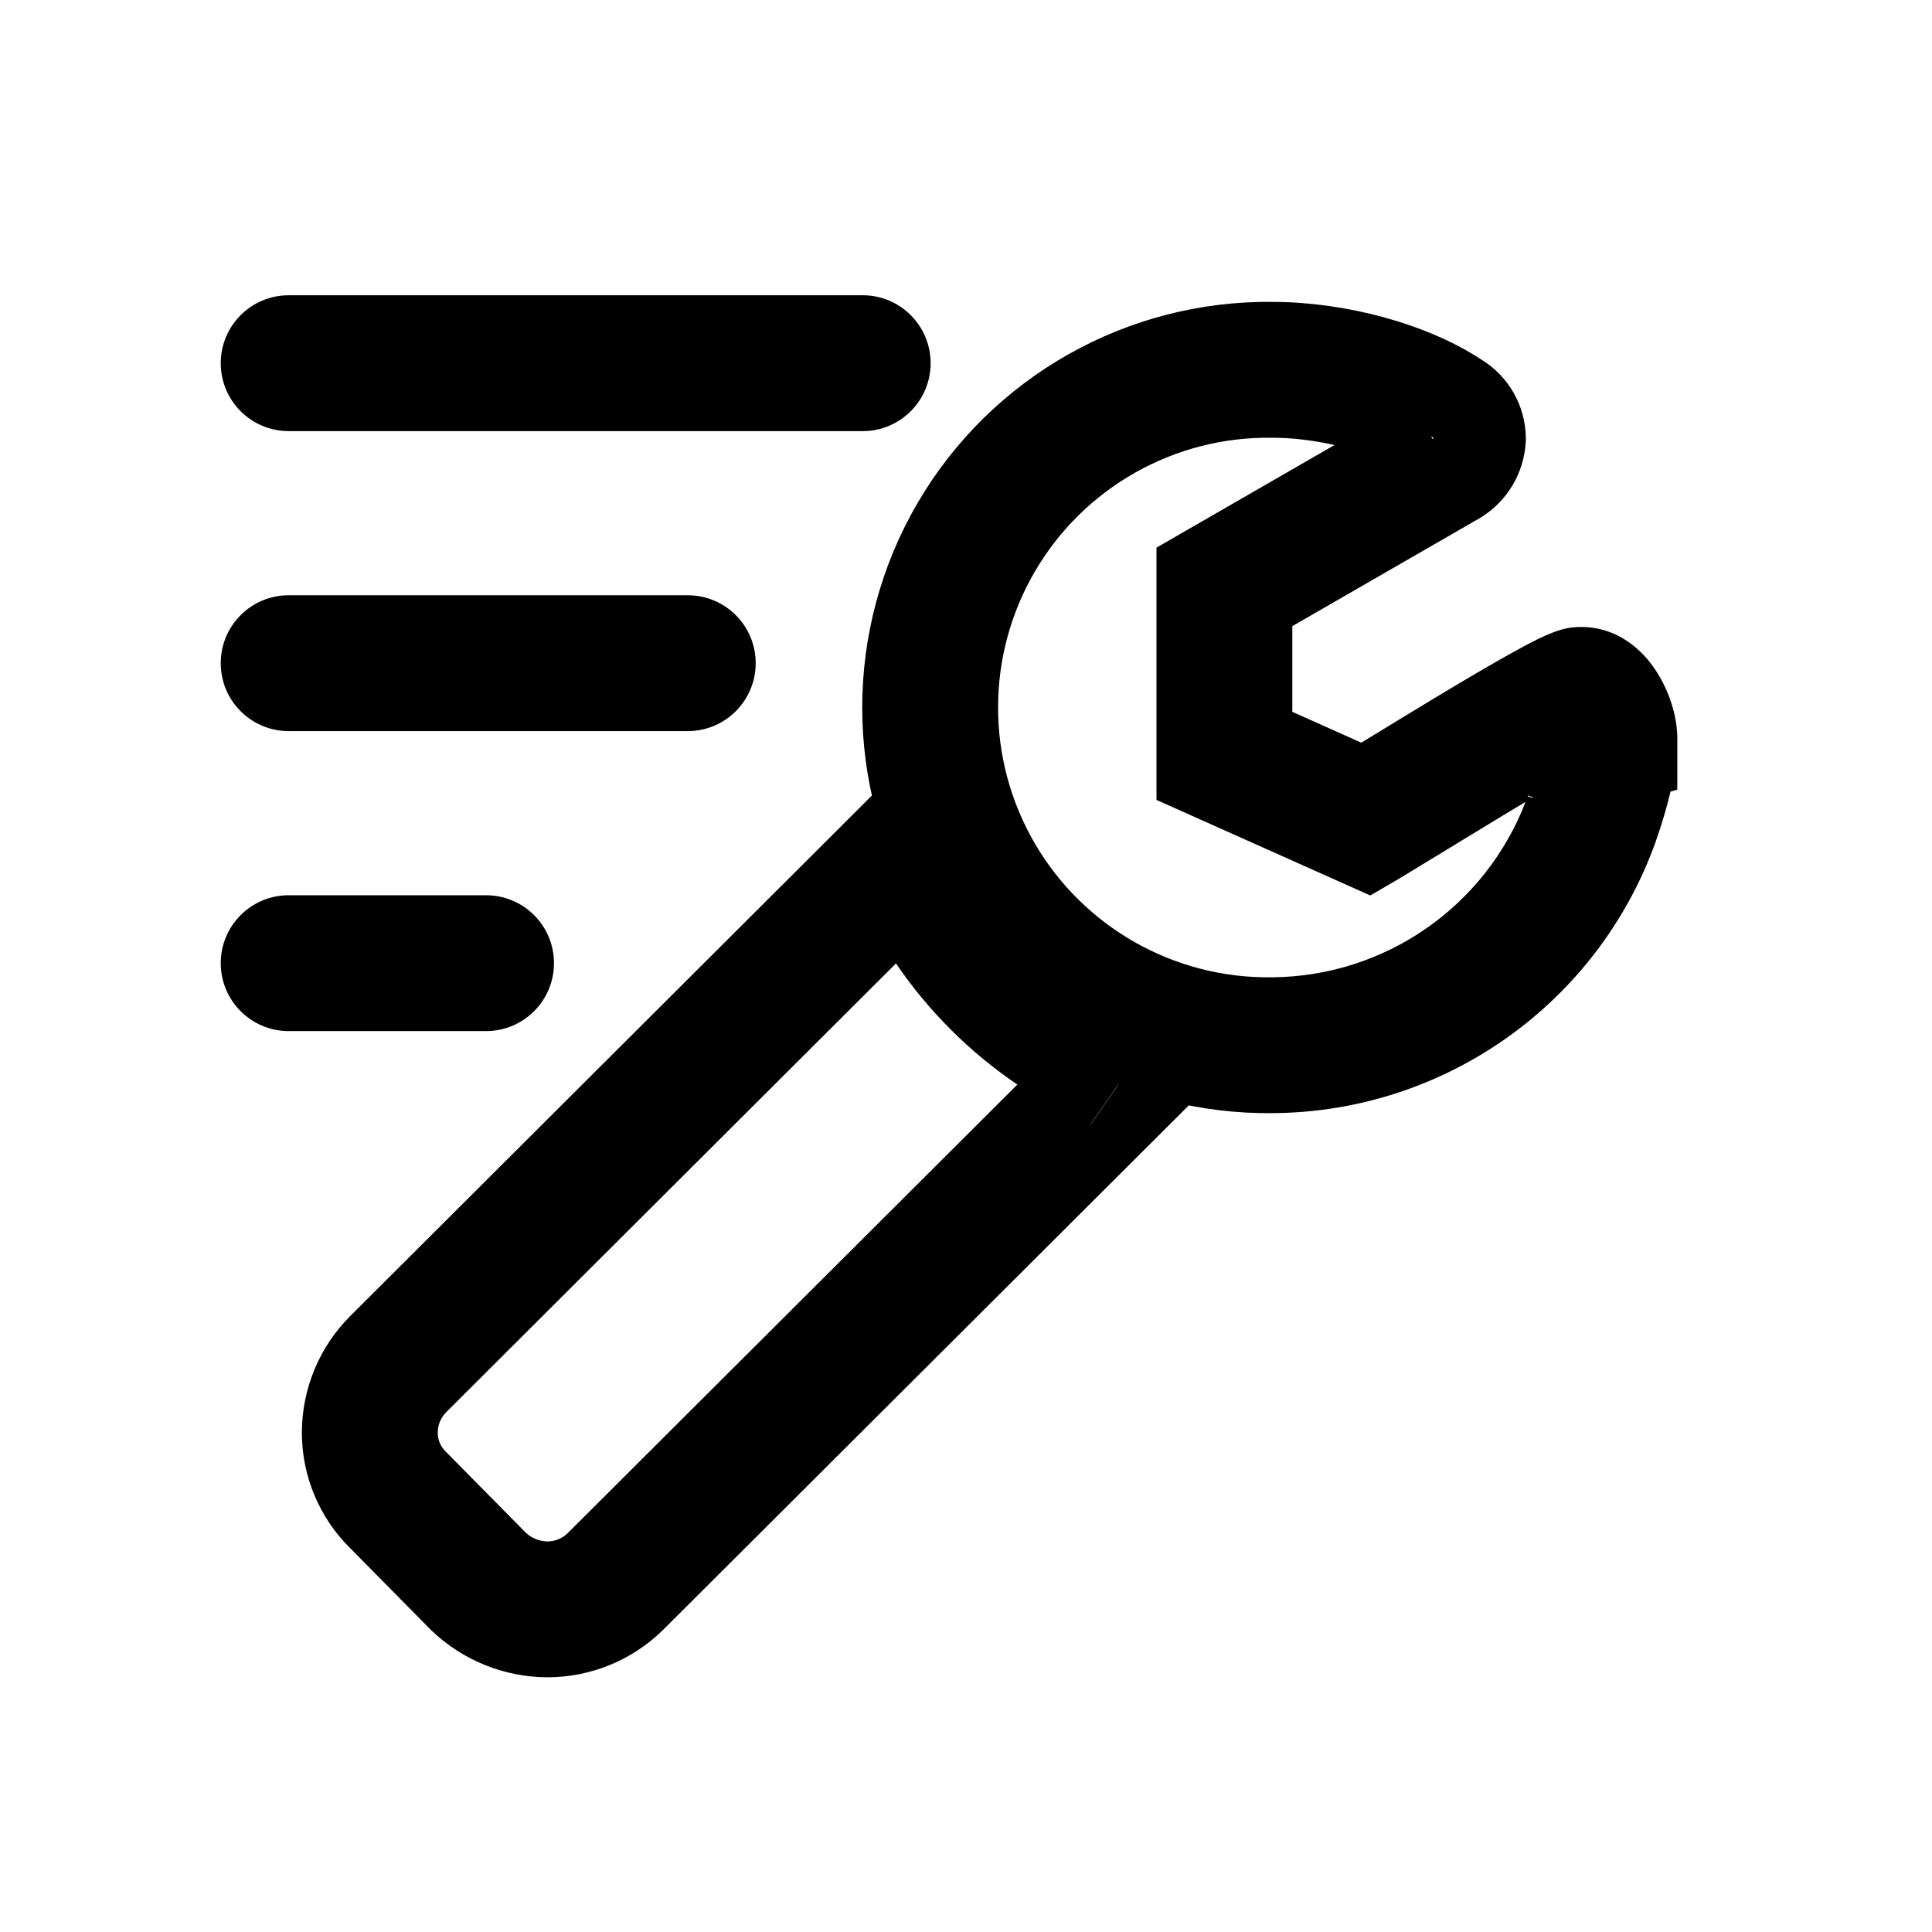
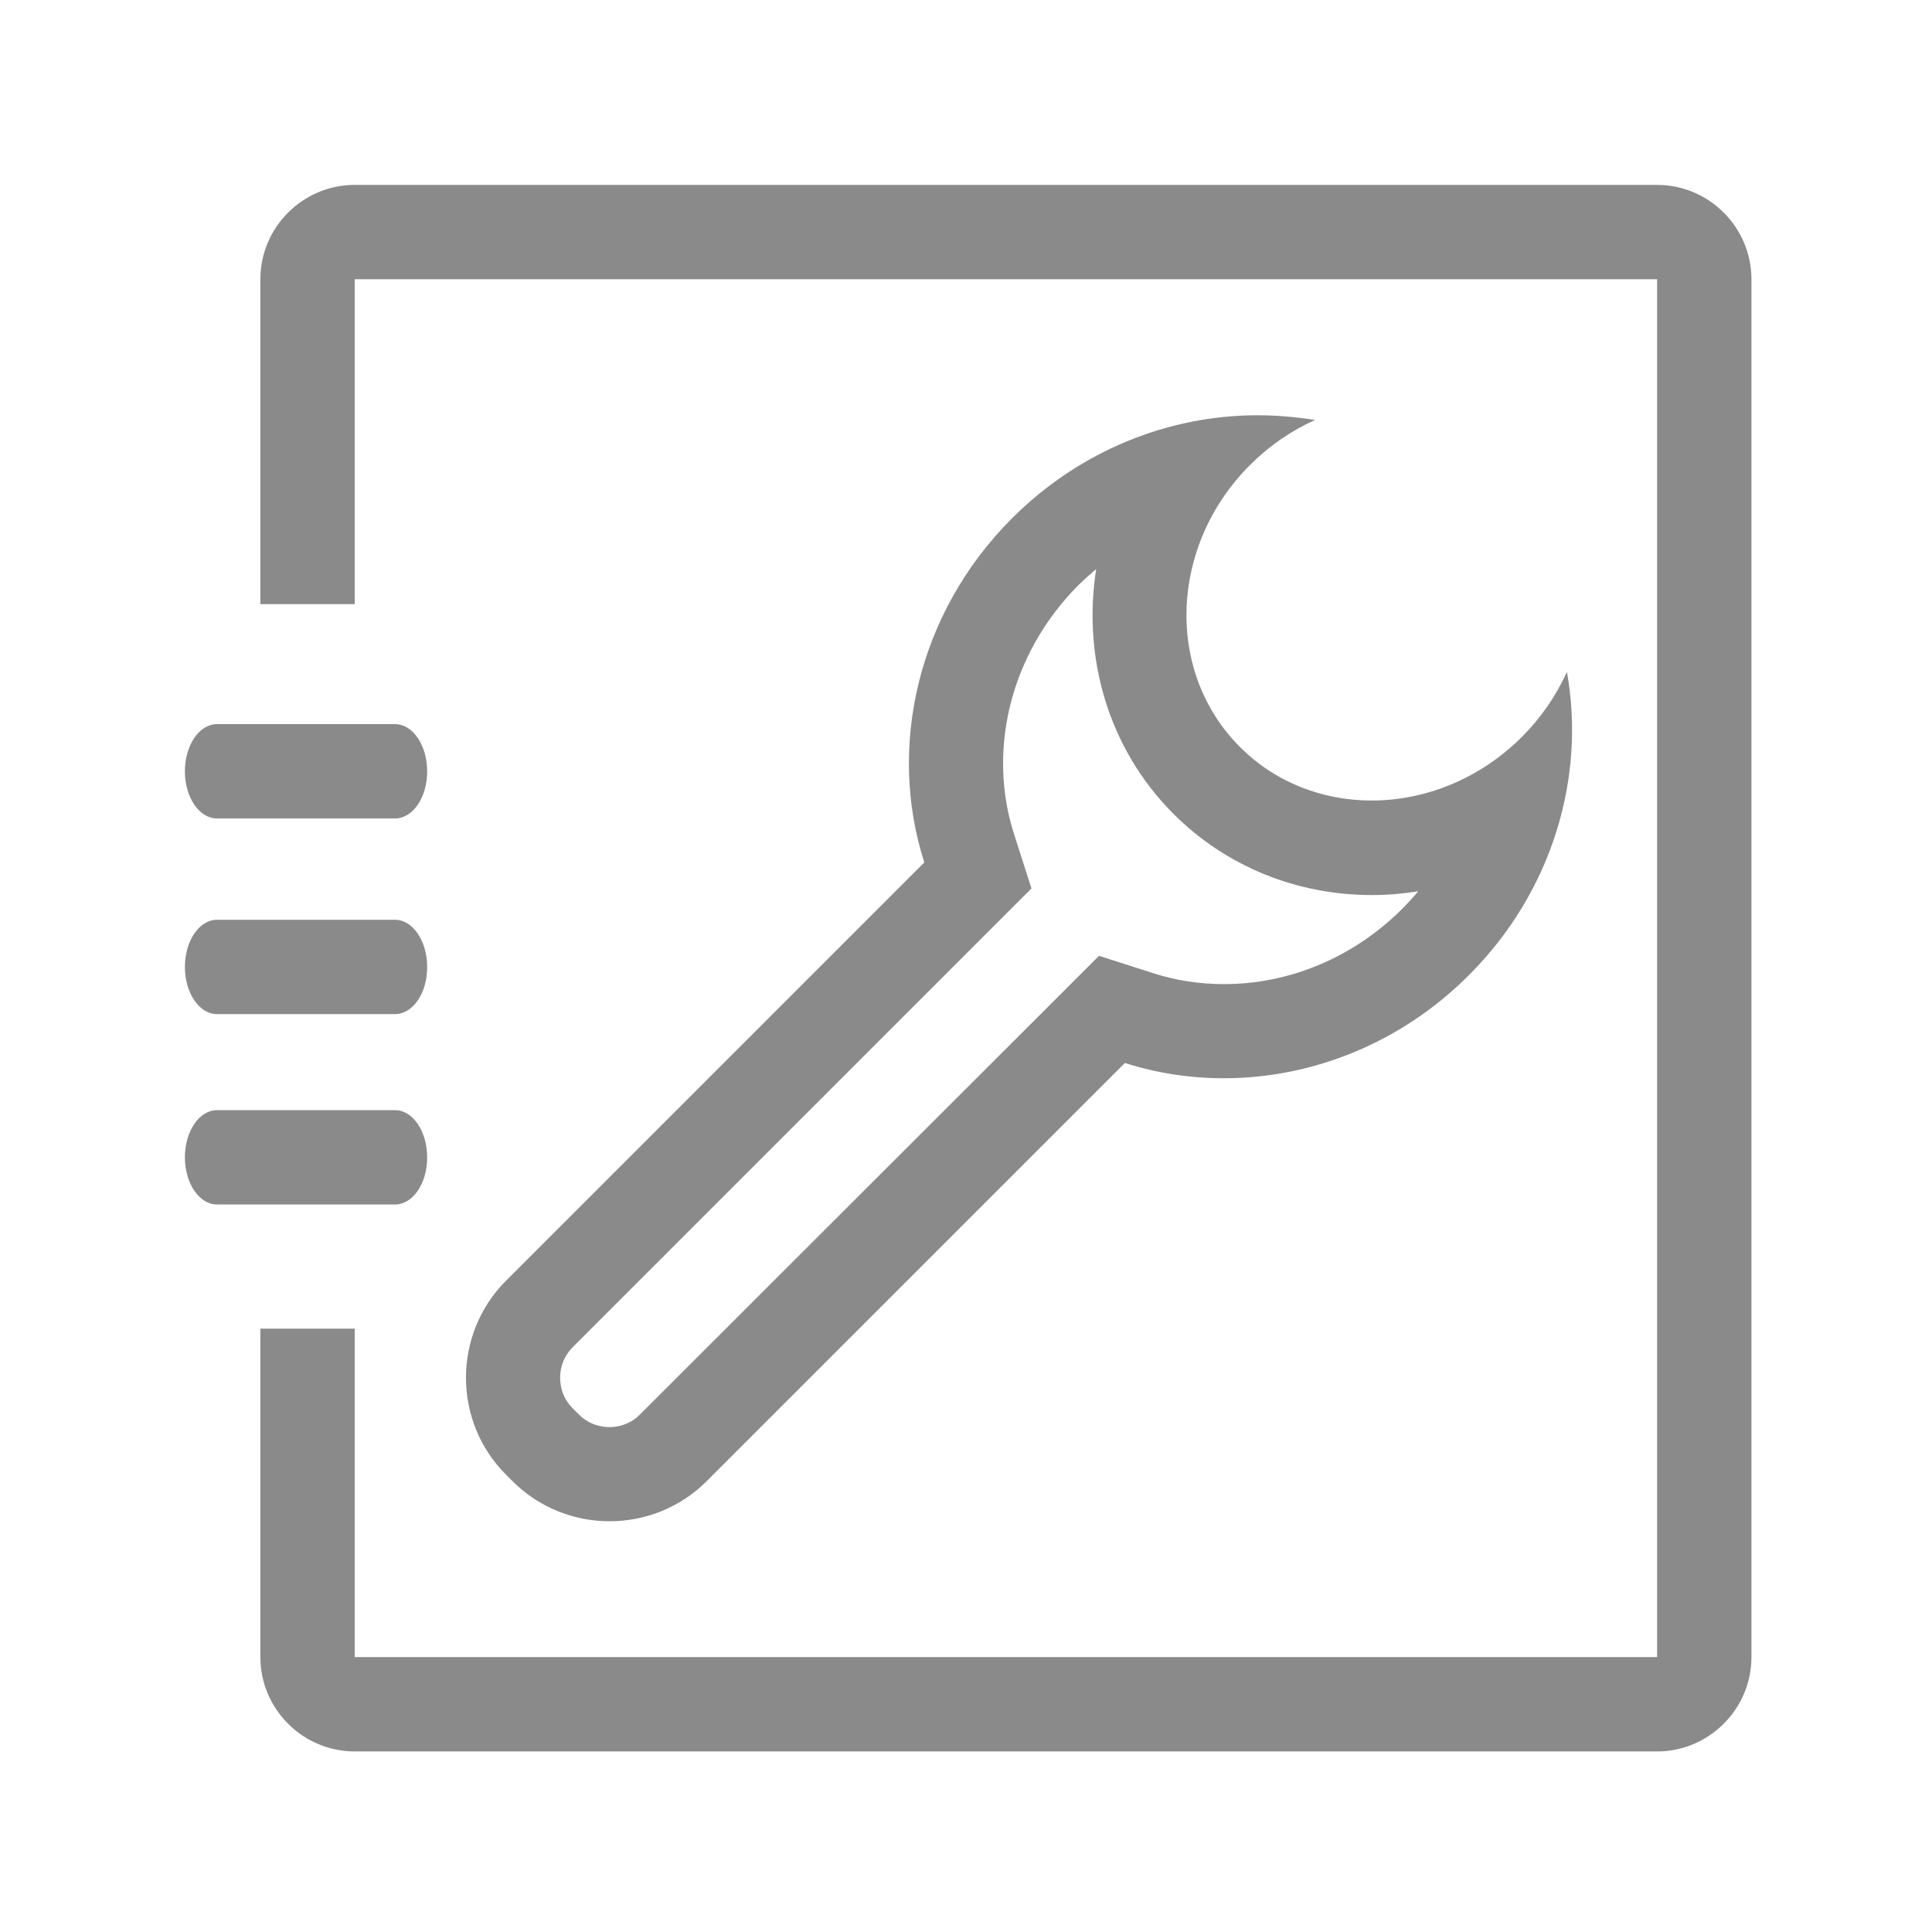
- <svg xmlns="http://www.w3.org/2000/svg" t="1607053107325" class="icon" viewBox="0 0 1024 1024" version="1.1" p-id="11166" width="200" height="200">
+ <svg xmlns="http://www.w3.org/2000/svg" t="1606892313940" class="icon" viewBox="0 0 1024 1024" version="1.1" p-id="2025" width="200" height="200">
  <defs>
    <style type="text/css" />
  </defs>
-   <path d="M153 387.5c-19.882 0-36-16.118-36-36s16.118-36 36-36h211.531c19.883 0 36 16.118 36 36s-16.117 36-36 36H153z m0 159c-19.882 0-36-16.118-36-36s16.118-36 36-36h104.625c19.882 0 36 16.118 36 36s-16.118 36-36 36H153z m0-318c-19.882 0-36-16.118-36-36s16.118-36 36-36h304.25c19.882 0 36 16.118 36 36s-16.118 36-36 36H153z m7 530.519c0.103-23.168 9.39-45.348 25.776-61.634l311.066-310.373 20.26 50.609c17.342 43.32 51.73 77.634 95.125 94.912l3.886 1.547 38.74 27.09-303.357 302.652-0.095 0.094A87.46 87.46 0 0 1 290.04 889h-0.132l-0.131-0.001a89.321 89.321 0 0 1-60.991-24.724l-0.383-0.365-42.578-43.129a86.024 86.024 0 0 1-25.824-61.762z m438.91-193.04l-20.63 29.502 0.09 0.063 20.363-29.12 0.177-0.445z m-124.028-55.345l-238.3 237.768A15.493 15.493 0 0 0 232 759.298a14 14 0 0 0 4.26 10.1l0.285 0.275 42.252 42.799A17.322 17.322 0 0 0 290.21 817a15.46 15.46 0 0 0 10.65-4.364l238.348-237.794a242.365 242.365 0 0 1-64.326-64.208z m246.637-117.007c12.462-7.605 29.124-17.775 37.433-22.783l3.096-1.864c15.441-9.283 28.21-16.774 38.225-22.364 6.022-3.361 11.033-6.027 15.127-8.018 2.613-1.27 4.95-2.316 7.187-3.18 5.143-1.986 9.265-3.113 15.53-3.113 11.526 0 21.387 4.42 29.309 11.299 5.05 4.387 9.105 9.614 12.403 15.395 5.605 9.824 9.171 21.58 9.171 32.377v27.157l-3.597 1.027c-1.872 8.095-4.446 16.642-7.623 25.88l-0.065 0.19-0.068 0.189c-30.595 85.84-111.563 143.421-202.69 144.161-77.495 1.055-149.566-39.669-188.638-106.6-39.092-66.967-39.092-149.793 0-216.76 39.05-66.893 111.06-107.608 188.503-106.602 37.83 0.051 81.368 11.381 110.647 30.769a49.16 49.16 0 0 1 23.24 41.038l0.02 1.292-0.074 1.29a50.148 50.148 0 0 1-23.278 39.547l-0.62 0.392-99.799 57.522v45.419l36.561 16.34z m88.175 28.398l2.511 0.863 0.416-0.246-2.795-0.996-0.065 0.184-0.067 0.195z m-10.548 8.662l-3.025 1.821c-13.29 8.01-50.966 31.08-53.867 32.776l-15.97 9.337-113.326-50.65V290.264l94.365-54.39c-10.932-2.454-22.327-3.856-32.758-3.856h-0.255l-0.255-0.004c-51.578-0.73-99.554 26.363-125.555 70.904-26 44.54-26 99.625 0 144.164 26.001 44.541 73.977 71.634 125.555 70.904l0.118-0.002 0.119-0.001c59.72-0.453 112.922-37.433 134.273-92.933-3.008 1.791-6.15 3.671-9.419 5.637z m-39.32-198.13l-0.552-0.957-0.687-0.039 0.636 1.005 0.603-0.009z m57.466 162.122c-0.02-0.036 0.041 0.109 0.058 0.165a2.522 2.522 0 0 1-0.033-0.121 4.112 4.112 0 0 1-0.025-0.044z" p-id="11167" />
+   <path d="M878.3 98H188c-27.5 0-50 22.5-50 50v172.2h50V148.1l0.1-0.1h690.1l0.1 0.1v730.1l-0.1 0.1H188.1l-0.1-0.1v-174h-50v174.1c0 27.5 22.5 50 50 50h690.3c27.5 0 50-22.5 50-50V148c0-27.5-22.5-50-50-50z" fill="#8a8a8a" p-id="2026" />
+   <path d="M209.4 433.8H115c-9.4 0-17-11.2-17-25s7.6-25 17-25h94.4c9.4 0 17 11.2 17 25 0.1 13.8-7.6 25-17 25zM209.4 537.5H115c-9.4 0-17-11.2-17-25s7.6-25 17-25h94.4c9.4 0 17 11.2 17 25 0.1 13.8-7.6 25-17 25zM209.4 638.4H115c-9.4 0-17-11.2-17-25s7.6-25 17-25h94.4c9.4 0 17 11.2 17 25 0.1 13.8-7.6 25-17 25zM581 301.6c-7.3 46.6 6.2 95 41 129.8 27.7 27.7 65.1 43 105.2 43 8.2 0 16.4-0.7 24.5-2-2.6 3.2-5.5 6.2-8.4 9.2-13.1 13.1-28.2 23.2-44.9 30.1-16 6.6-32.7 9.9-49.7 9.9-12.8 0-25.3-1.9-37.2-5.7l-29-9.3-21.6 21.6-221.8 221.6c-5.7 5.7-12.5 6.6-16.1 6.6-3.5 0-10.4-0.9-16.1-6.6l-3.5-3.5c-8.7-8.7-8.7-23.4 0-32.1l221.7-221.7 21.6-21.6-9.3-29c-6.9-21.6-7.6-45.1-2-68 5.9-23.9 18.4-45.9 36.2-63.8 3.1-3 6.2-5.8 9.4-8.5m85.4-81.5c-46.4 0-93.7 18.3-130 54.6-50.3 50.3-66.1 121.5-46.5 182.4L268.2 678.8c-28.3 28.3-28.3 74.6 0 102.8l3.5 3.5c14.1 14.1 32.8 21.2 51.4 21.2s37.3-7.1 51.4-21.2l221.7-221.7c16.9 5.4 34.6 8.1 52.4 8.1 46.4 0 93.7-18.3 130-54.7 44.4-44.4 61.9-105.1 51.9-160.7-5.6 12.4-13.5 24.1-23.9 34.5-22.3 22.3-51.3 33.7-79.6 33.7-25.7 0-50.9-9.4-69.8-28.4-39.8-39.8-37.4-106.7 5.3-149.4 10.3-10.3 22-18.3 34.5-23.9-10-1.6-20.3-2.5-30.6-2.5z" fill="#8a8a8a" p-id="2027" />
</svg>
